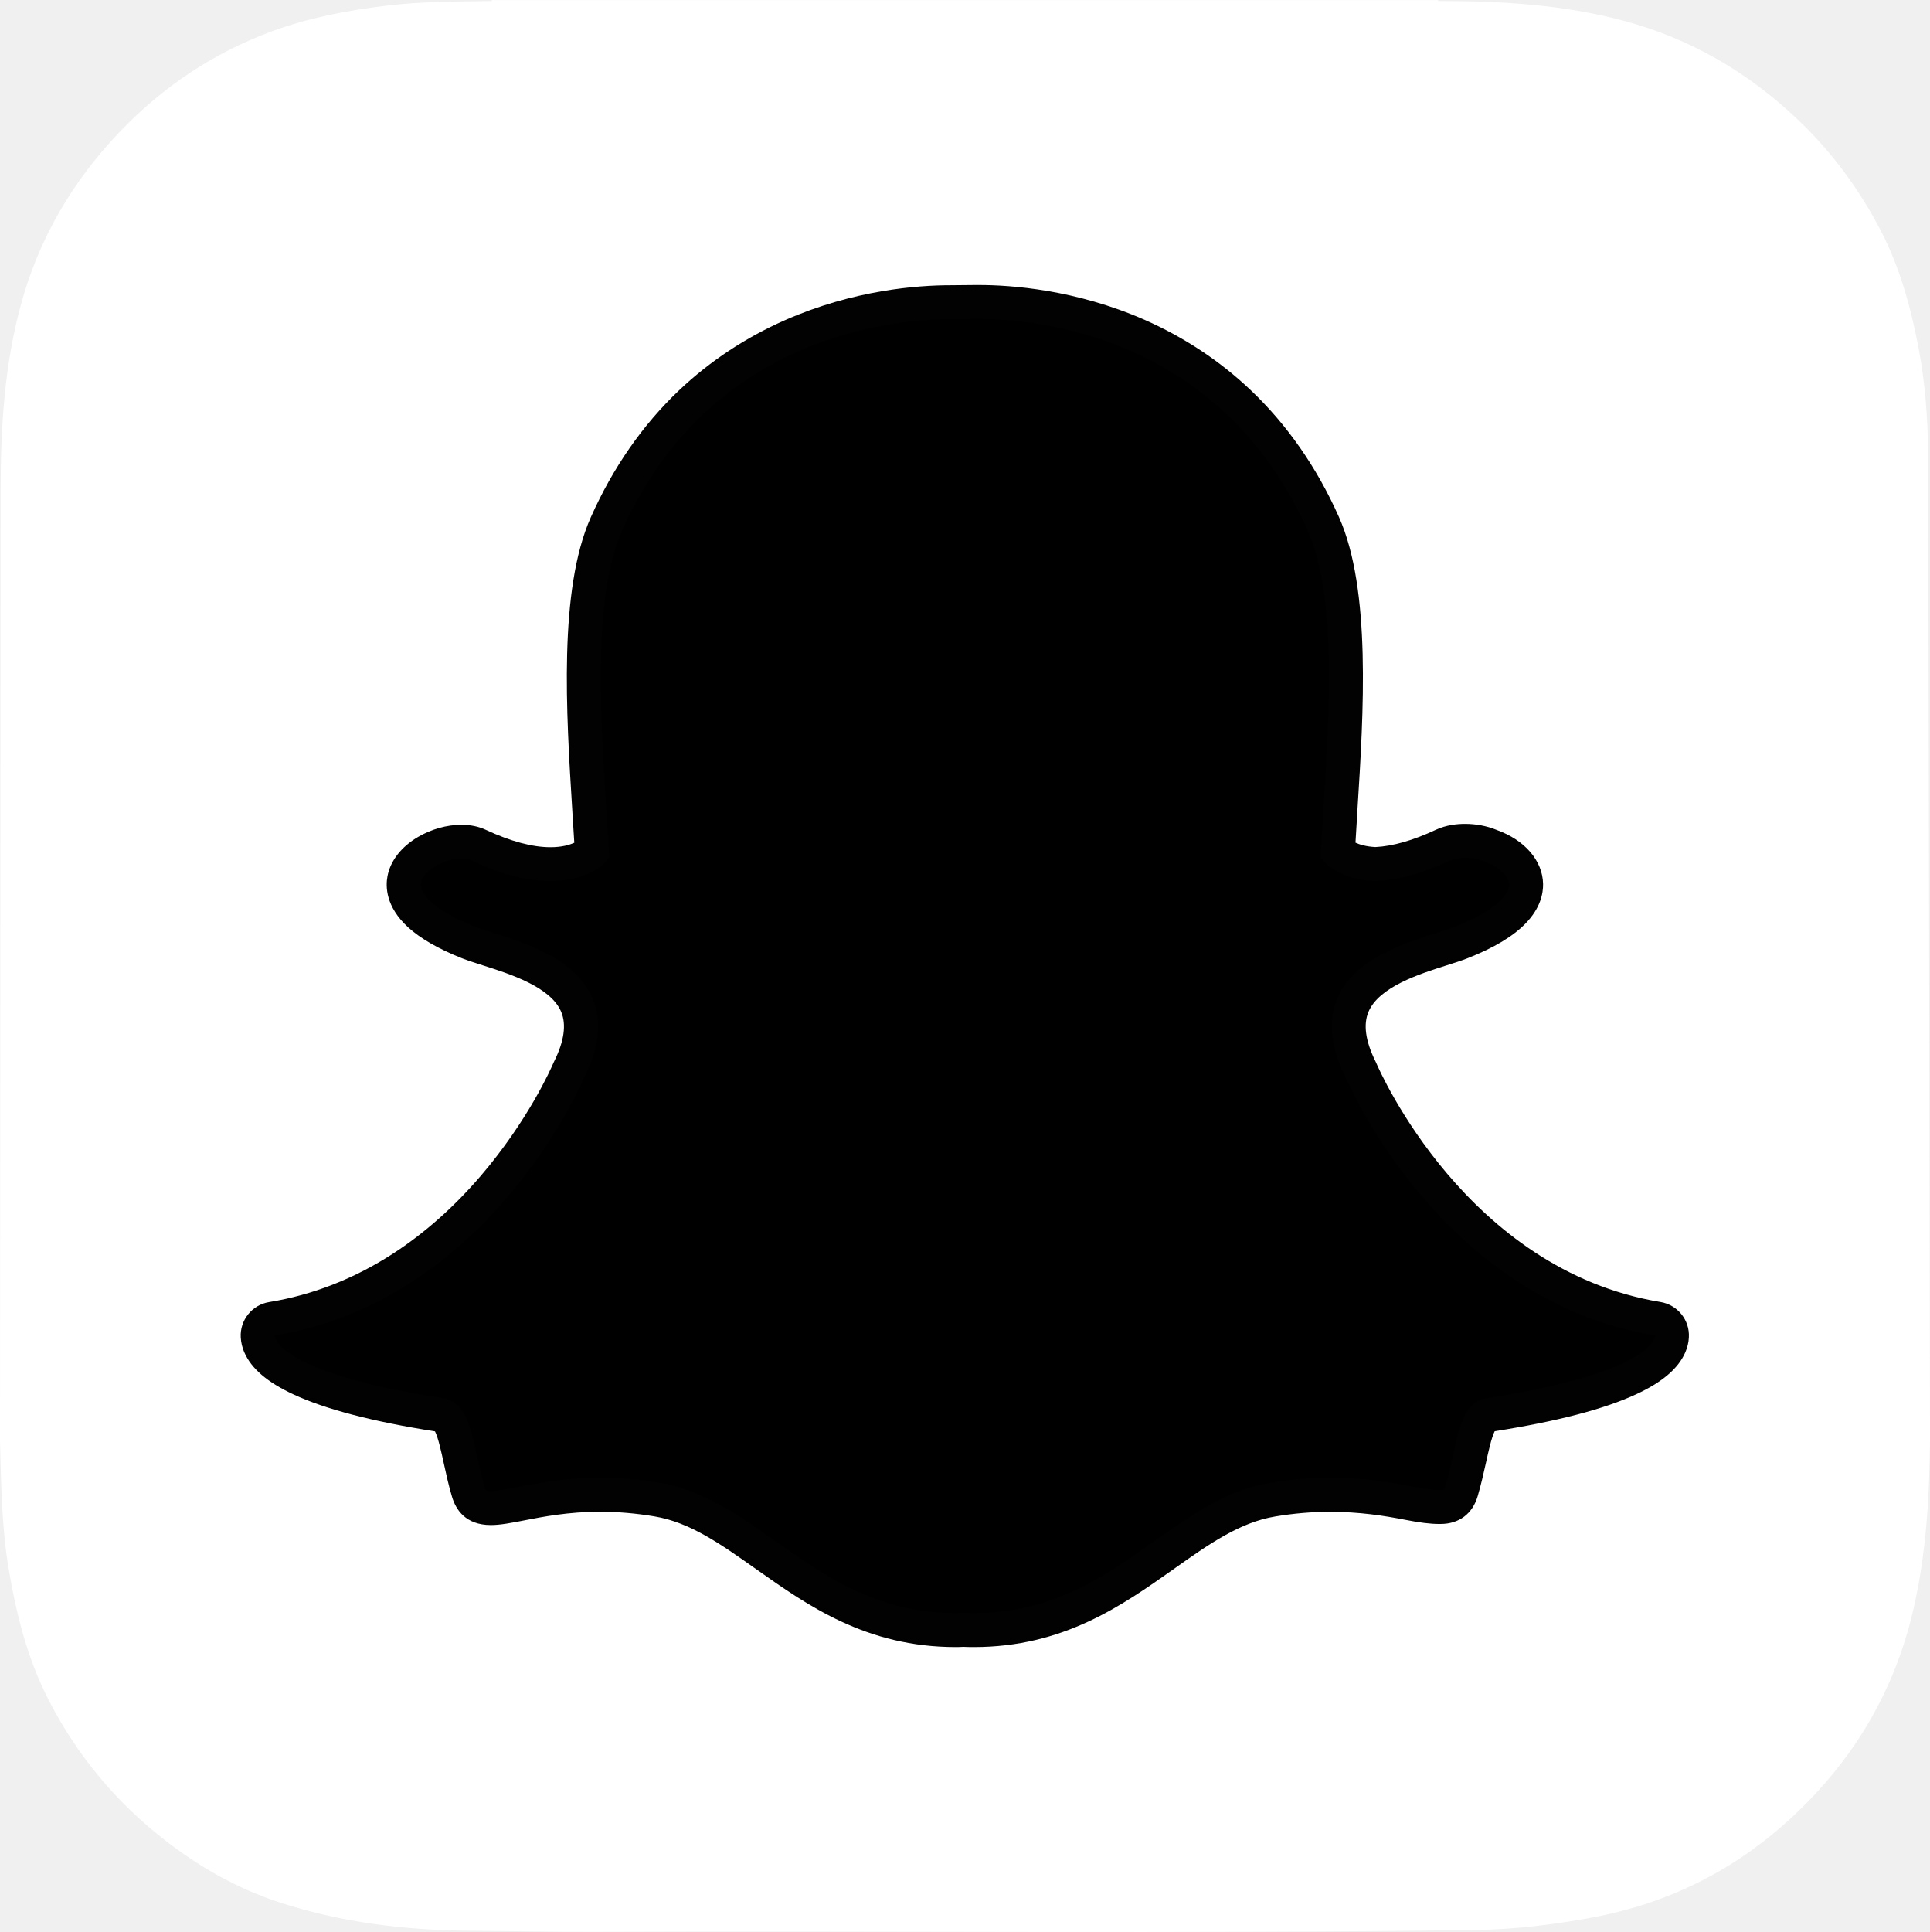
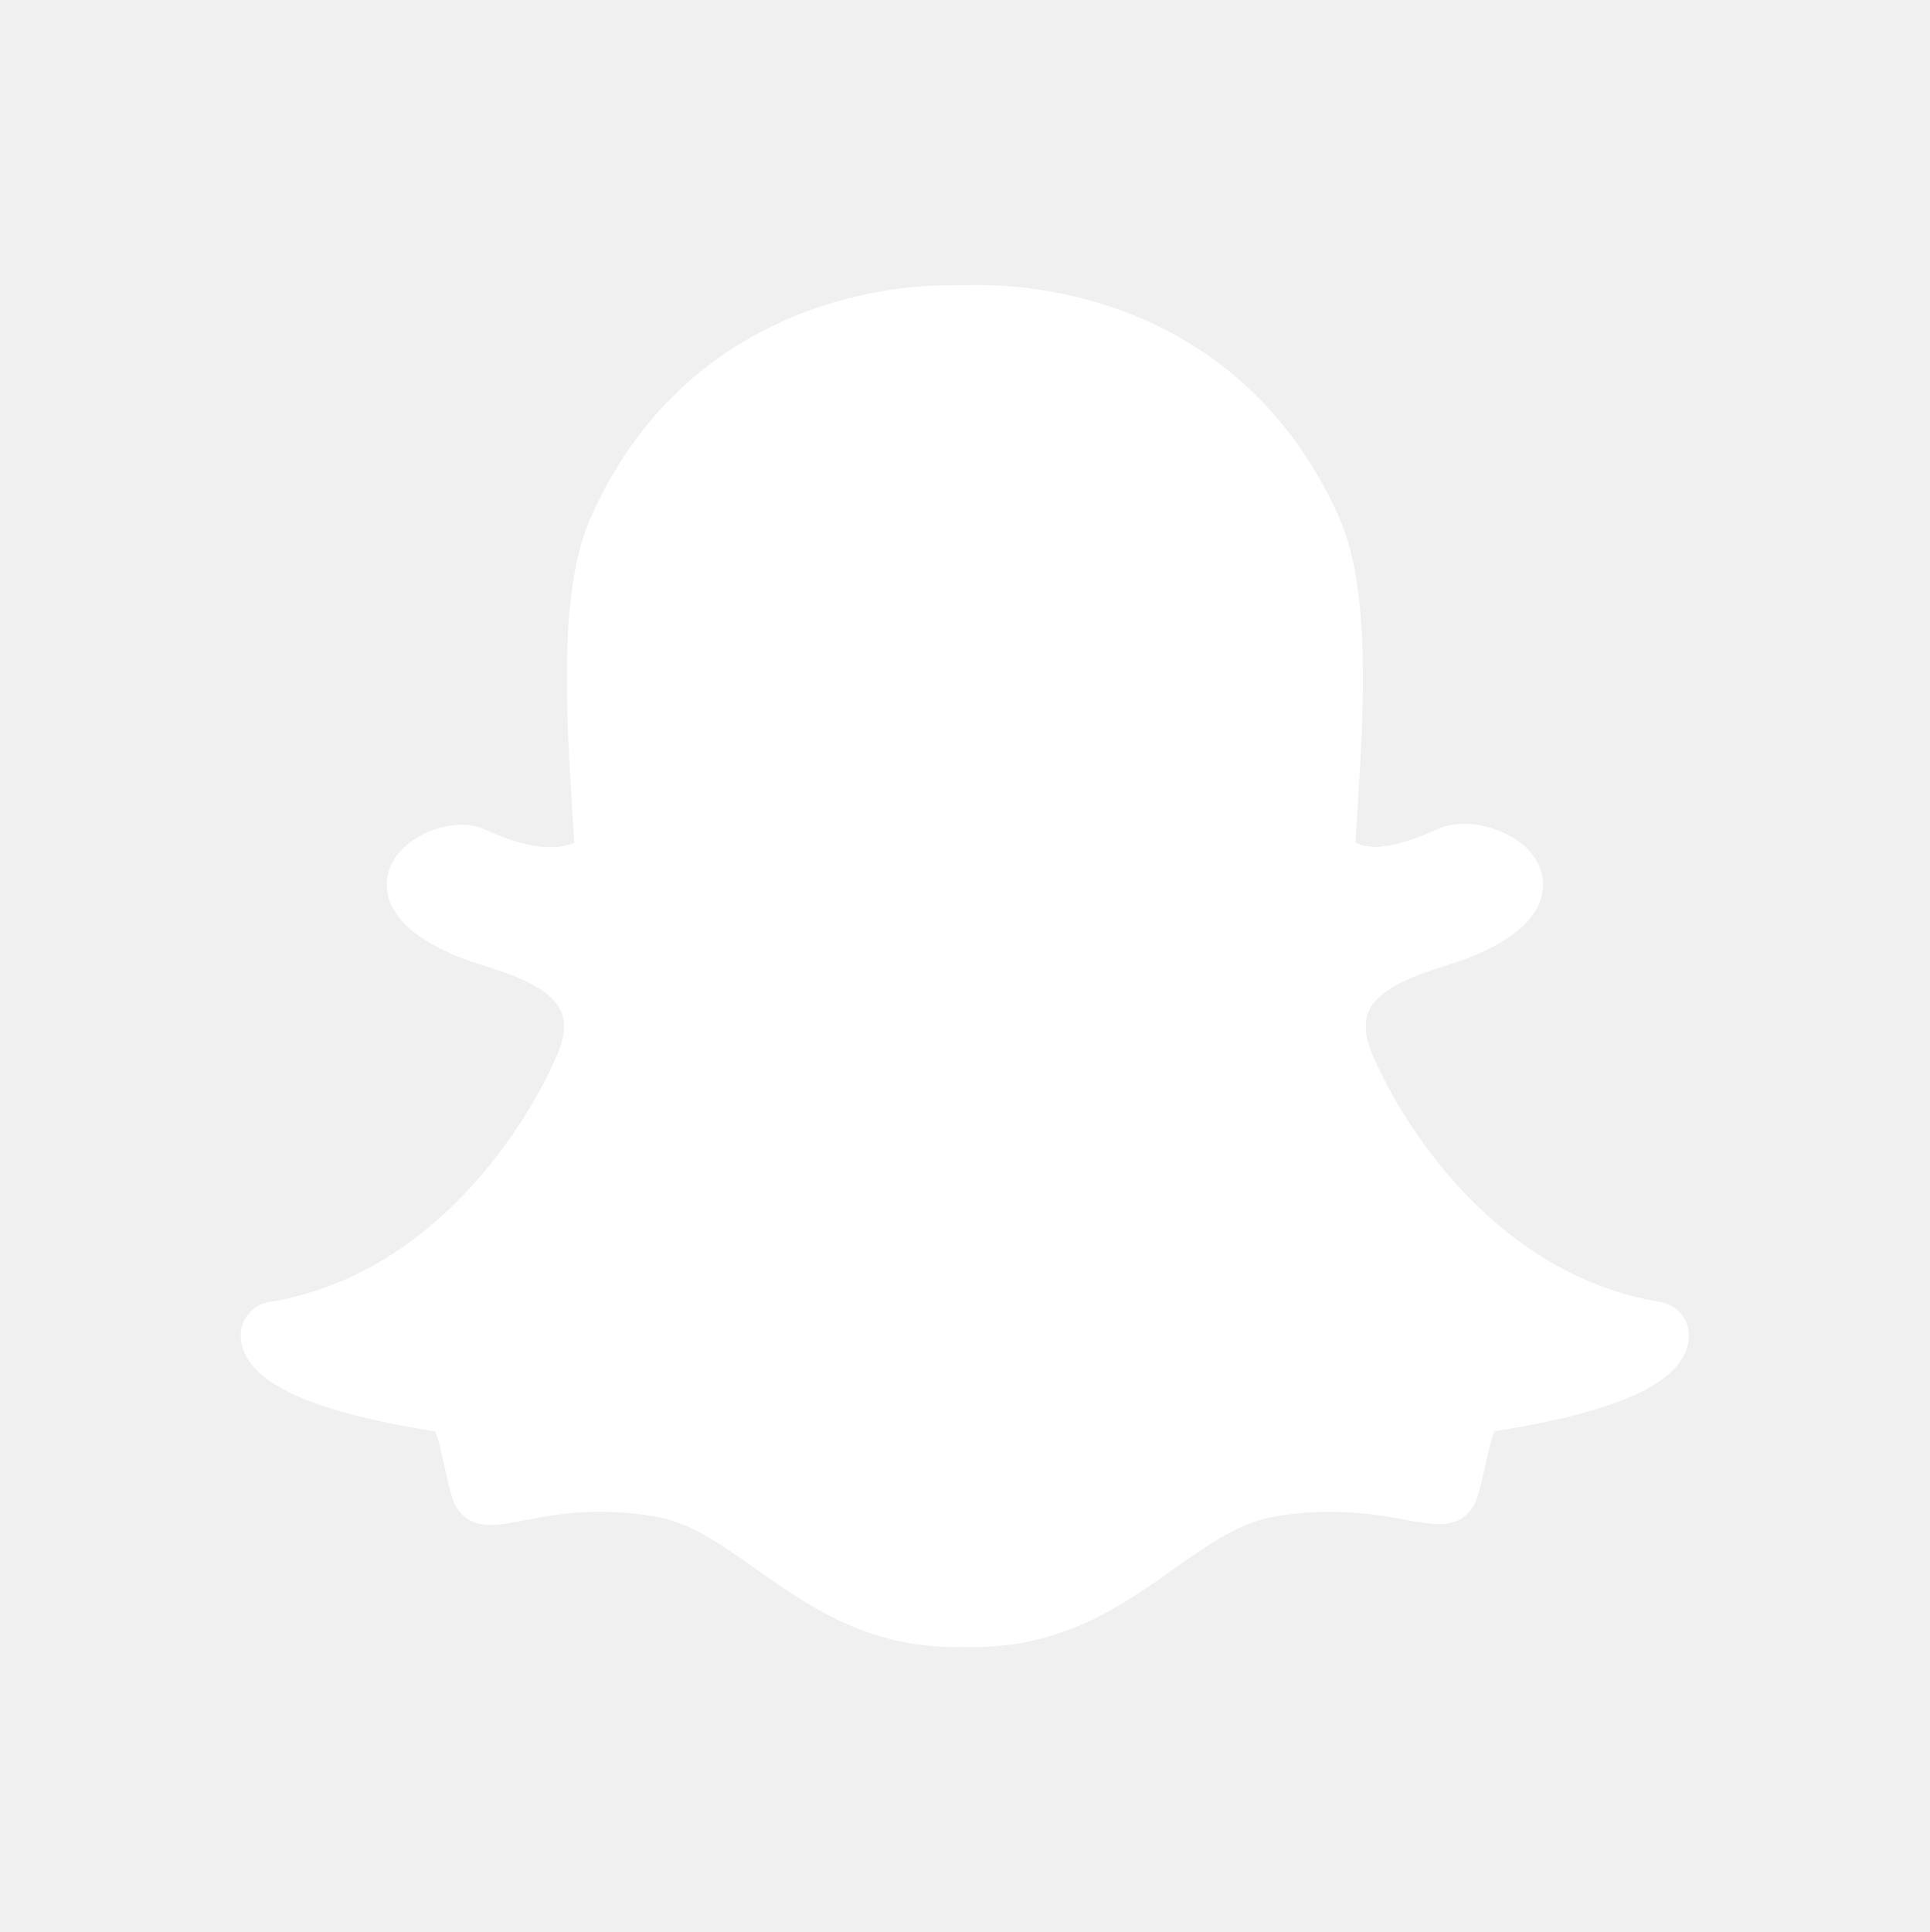
<svg xmlns="http://www.w3.org/2000/svg" version="1.1" id="Layer_1" x="0px" y="0px" viewBox="0 0 2498 2500" style="enable-background:new 0 0 2498 2500;" xml:space="preserve">
  <style type="text/css">
	.st0{fill:#FFFFFF;}
- 	.st1{fill:#020202;}
- 	.st2{fill:none;}
+ 	.st1{fill:none;}
</style>
-   <path class="st0" d="M0,1864.1v0.1c1.5,55.5,2,111.3,11.3,166.5c9.9,58.4,24.1,115.2,51.2,168.2c36.6,71.7,86.8,132.2,150.2,181.7  c45.5,35.5,95.3,63.7,150.3,81.5c80.3,25.9,163.1,35.8,247.1,36.3c52.4,0.3,104.8,1.6,157.2,1.4c380.8-1.6,761.7,2.7,1142.5-2.4  c50.5-0.7,100.2-6.8,149.8-15.9c95.1-17.4,179.1-58,251-122.1c83.8-74.7,140.3-166.2,165.8-276.5c16.7-72.1,20.9-145.3,21.6-218.8  v-14.7c0-5.7-2.2-1247.9-2.4-1264.3c-0.6-45.1-3.9-89.9-12.3-134.2c-10.3-54.1-24.8-106.8-50.7-155.7  c-27.3-51.7-61.6-98.2-104-138.8c-64.9-62.2-139.8-106.2-227-129.5c-78.7-21-159.1-25.7-240-25.6c-0.1,0-0.4-0.8-0.5-1.2H636.4  c0,0.4,0,0.8-0.1,1.2c-45.9,0.8-91.9,0.5-137.6,6.2c-50.1,6.2-99.6,15.6-147,33.1c-74.6,27.6-139.5,70.6-194.8,128  c-62.7,65-107,140.2-130.4,227.8C5.5,474.4,0.9,554.1,0.8,634.4" />
-   <path d="M1260.3,2109.3c-5.2,0-10.1-0.2-13.9-0.4c-3,0.3-6.1,0.4-9.2,0.4c-109,0-181.9-51.5-246.2-97  c-46.1-32.6-89.6-63.3-140.5-71.8c-25-4.1-49.9-6.3-73.9-6.3c-43.3,0-77.5,6.7-102.5,11.6c-15.4,3-28.6,5.6-38.9,5.6  c-10.7,0-23.8-2.4-29.2-20.9c-4.3-14.6-7.4-28.8-10.4-42.5c-7.5-34.1-12.9-55-25.7-56.9c-136.7-21.1-217.5-52.2-233.6-89.8  c-1.6-3.8-2.6-7.8-2.8-11.9c-0.6-11.2,7.3-21.1,18.3-22.9c108.6-17.9,205.1-75.3,286.9-170.6c63.4-73.8,94.5-144.3,97.9-152.1  c0.1-0.4,0.3-0.7,0.5-1.1c15.8-32,18.9-59.7,9.4-82.2c-17.6-41.5-76-60-114.5-72.3c-9.6-3-18.7-5.9-25.9-8.8  c-34.2-13.5-90.5-42.1-83-81.5c5.5-28.7,43.5-48.8,74.2-48.8c8.5,0,16.1,1.5,22.5,4.5c34.7,16.3,65.9,24.5,92.8,24.5  c33.4,0,49.5-12.7,53.4-16.3c-1-18.2-2.1-36.5-3.3-54.7c-7.8-124.7-17.6-279.9,22.1-368.9c118.8-266.4,370.8-287.2,445.2-287.2  c12.3-0.1,24.6-0.2,36.8-0.3c74.6,0,327.1,20.7,446,287.3c39.7,89.1,29.9,244.4,22,369.3l-0.4,6c-1.1,17-2.1,33-2.9,48.6  c3.7,3.4,18.4,15,48.5,16.2c25.6-1,55-9.2,87.4-24.4c10-4.7,21.1-5.7,28.6-5.7c11.4,0,23,2.2,32.6,6.2l0.5,0.2  c27.5,9.8,45.5,29.3,45.9,49.8c0.3,19.1-13.8,47.6-83.7,75.2c-7.2,2.8-16.3,5.7-25.9,8.8c-38.6,12.3-96.9,30.8-114.5,72.3  c-9.6,22.5-6.4,50.2,9.4,82.2c0.2,0.3,0.3,0.7,0.5,1.1c4.9,11.4,122.4,279.5,384.8,322.7c11.1,1.8,19,11.7,18.4,22.9  c-0.3,4.1-1.2,8.2-2.9,12c-16,37.4-96.7,68.4-233.5,89.6c-12.8,2-18.2,22.7-25.6,56.7c-3.1,14-6.2,27.8-10.4,42.2  c-4,13.6-12.8,20.2-27,20.2h-2.1c-9.3,0-22.4-1.7-38.9-4.9c-28.9-5.6-61.3-10.9-102.5-10.9c-24,0-48.9,2.1-74,6.3  c-50.9,8.5-94.3,39.2-140.4,71.7C1442.2,2057.7,1369.3,2109.3,1260.3,2109.3" />
-   <path class="st1" d="M1266.8,412.7c70.2,0,312,18.9,426,274.3c37.5,84.1,27.9,236.5,20.2,358.9c-1.2,19.4-2.4,38.3-3.4,56.2  l-0.4,7.7l5.2,5.8c2.1,2.3,21.6,22.7,65,24.4l0.7,0l0.7,0c28.7-1.1,61-10,96.1-26.4c5.2-2.4,12-3.6,19.3-3.6  c8.3,0,17.1,1.6,24.4,4.6l1.1,0.4c18.4,6.4,31.4,18.6,31.6,29.6c0.1,6.2-4.5,28.6-69.8,54.4c-6.4,2.5-14.8,5.2-24.5,8.3  c-42.4,13.5-106.5,33.8-128.1,84.7c-12.1,28.6-8.8,62.4,9.9,100.4c7.7,18,128.8,290.8,401.4,335.7c-0.1,1.5-0.5,3-1.1,4.4  c-4.6,10.9-34,48.5-216.7,76.7c-28.6,4.4-35.6,36.4-43.7,73.7c-2.9,13.3-5.9,26.8-10,40.7c-1.3,4.2-1.5,4.4-6,4.4h-2.1  c-8.1,0-20.4-1.7-34.7-4.5c-26-5.1-61.4-11.3-106.8-11.3c-25.3,0-51.4,2.2-77.5,6.6c-55.9,9.3-101.4,41.5-149.6,75.5  c-64.7,45.7-131.5,93-233.5,93c-4.5,0-8.8-0.2-13.2-0.4l-1.1,0l-1.2,0.1c-2.5,0.2-5,0.3-7.6,0.3c-102,0-168.9-47.3-233.5-93  c-48.2-34-93.7-66.2-149.6-75.5c-26.1-4.4-52.2-6.6-77.5-6.6c-45.3,0-80.9,6.9-106.8,12c-14.3,2.8-26.6,5.2-34.7,5.2  c-6.6,0-6.7-0.4-8.1-5.2c-4.1-13.9-7.1-27.7-10-41c-8.1-37.3-15.2-69.5-43.7-73.9c-182.7-28.2-212.1-65.9-216.7-76.7  c-0.6-1.4-1-2.9-1.1-4.5c272.6-44.9,393.7-317.7,401.4-335.8c18.7-38,22.1-71.8,9.9-100.4c-21.6-50.8-85.7-71.2-128.1-84.6  c-9.7-3.1-18.1-5.8-24.5-8.3c-55.1-21.8-72-43.7-69.5-57c2.9-15.3,29.5-30.9,52.6-30.9c5.2,0,9.8,0.8,13.1,2.4  c37.6,17.6,72,26.6,102.1,26.6c47.4,0,68.5-22,70.7-24.6l5.1-5.7l-0.4-7.7c-1-18-2.1-36.8-3.4-56.2  c-7.7-122.4-17.3-274.7,20.2-358.8C918.4,432.7,1159,413,1230,413c1.7,0,32.6-0.3,32.6-0.3C1263.9,412.7,1265.3,412.7,1266.8,412.7   M1266.8,368.8L1266.8,368.8c-1.7,0-3.2,0-4.7,0l-32.2,0.3c-41.6,0-124.9,5.9-214.3,45.4c-51.1,22.6-97.1,53.1-136.7,90.6  c-47.2,44.8-85.6,100-114.2,164.2c-41.9,93.9-31.9,252.1-24,379.3l0,0.2c0.9,13.6,1.8,27.8,2.6,41.7c-6.1,2.8-16.1,5.8-30.8,5.8  c-23.6,0-51.7-7.6-83.5-22.4c-9.3-4.4-20-6.6-31.8-6.6c-18.9,0-38.8,5.6-56.1,15.7c-21.8,12.8-35.8,30.8-39.6,50.9  c-2.5,13.2-2.4,39.4,26.7,66c16,14.6,39.5,28.1,69.8,40.1c8,3.1,17.4,6.1,27.4,9.3c34.7,11,87.2,27.7,100.9,59.9  c6.9,16.3,4,37.9-8.9,63.9c-0.3,0.7-0.7,1.4-1,2.1c-3.2,7.5-33.1,75.1-94.3,146.5c-34.8,40.6-73.2,74.5-113.9,100.8  c-49.7,32.1-103.5,53.2-159.9,62.4c-22.1,3.6-38,23.4-36.7,45.8c0.4,6.5,1.9,12.9,4.5,19.1l0.1,0.1c9,20.9,29.7,38.7,63.5,54.4  c41.2,19.2,102.9,35.3,183.3,47.9c4.1,7.7,8.3,27.1,11.2,40.4c3.1,14.1,6.2,28.7,10.8,44.1c4.9,16.7,17.6,36.7,50.3,36.7  c12.4,0,26.6-2.8,43.1-6c24.1-4.7,57.1-11.2,98.3-11.2c22.8,0,46.5,2,70.3,6c45.9,7.6,85.5,35.6,131.3,68  c67.1,47.4,143,101.1,258.9,101.1c3.2,0,6.3-0.1,9.5-0.3c3.8,0.2,8.6,0.3,13.6,0.3c116,0,191.9-53.7,258.9-101l0.1-0.1  c45.8-32.4,85.4-60.3,131.3-67.9c23.8-4,47.5-6,70.3-6c39.4,0,70.5,5,98.3,10.4c18.2,3.6,32.3,5.3,43.1,5.3l1.1,0h1.1  c23.9,0,41.4-13.1,48.1-36.1c4.4-15.1,7.6-29.3,10.8-43.7c2.7-12.5,7.1-32.4,11.2-40.2c80.4-12.6,142.1-28.7,183.3-47.9  c33.7-15.6,54.4-33.4,63.4-54.2c2.7-6.3,4.3-12.7,4.6-19.3c1.3-22.4-14.6-42.1-36.7-45.8c-250.6-41.3-363.5-298.8-368.1-309.7  c-0.3-0.7-0.6-1.4-1-2.1c-12.8-26-15.8-47.5-8.8-63.9c13.7-32.2,66.2-48.9,100.9-59.9c10.1-3.2,19.5-6.2,27.4-9.3  c34.2-13.5,58.6-28.2,74.8-44.8c19.3-19.8,23-38.8,22.8-51.3c-0.6-30.1-23.6-56.8-60.2-69.9c-12.4-5.1-26.5-7.8-40.8-7.8  c-9.8,0-24.2,1.3-37.9,7.7c-29.3,13.7-55.6,21.2-78.1,22.3c-12-0.6-20.4-3.2-25.8-5.7c0.7-11.7,1.4-23.8,2.2-36.4l0.3-5.4  c8-127.2,18-285.6-23.9-379.6c-28.7-64.4-67.3-119.7-114.7-164.6c-39.7-37.6-85.9-68.1-137.2-90.7  C1391.7,374.6,1308.5,368.8,1266.8,368.8" />
-   <path class="st2" d="M0,0.8h2498v2498H0V0.8z" />
+   <path class="st0" d="M1260.3,2109.3c-5.2,0-10.1-0.2-13.9-0.4c-3,0.3-6.1,0.4-9.2,0.4c-109,0-181.9-51.5-246.2-97  c-46.1-32.6-89.6-63.3-140.5-71.8c-25-4.1-49.9-6.3-73.9-6.3c-43.3,0-77.5,6.7-102.5,11.6c-15.4,3-28.6,5.6-38.9,5.6  c-10.7,0-23.8-2.4-29.2-20.9c-4.3-14.6-7.4-28.8-10.4-42.5c-7.5-34.1-12.9-55-25.7-56.9c-136.7-21.1-217.5-52.2-233.6-89.8  c-1.6-3.8-2.6-7.8-2.8-11.9c-0.6-11.2,7.3-21.1,18.3-22.9c108.6-17.9,205.1-75.3,286.9-170.6c63.4-73.8,94.5-144.3,97.9-152.1  c0.1-0.4,0.3-0.7,0.5-1.1c15.8-32,18.9-59.7,9.4-82.2c-17.6-41.5-76-60-114.5-72.3c-9.6-3-18.7-5.9-25.9-8.8  c-34.2-13.5-90.5-42.1-83-81.5c5.5-28.7,43.5-48.8,74.2-48.8c8.5,0,16.1,1.5,22.5,4.5c34.7,16.3,65.9,24.5,92.8,24.5  c33.4,0,49.5-12.7,53.4-16.3c-1-18.2-2.1-36.5-3.3-54.7c-7.8-124.7-17.6-279.9,22.1-368.9C903.6,411.8,1155.6,391,1230,391  c12.3-0.1,24.6-0.2,36.8-0.3c74.6,0,327.1,20.7,446,287.3c39.7,89.1,29.9,244.4,22,369.3l-0.4,6c-1.1,17-2.1,33-2.9,48.6  c3.7,3.4,18.4,15,48.5,16.2c25.6-1,55-9.2,87.4-24.4c10-4.7,21.1-5.7,28.6-5.7c11.4,0,23,2.2,32.6,6.2l0.5,0.2  c27.5,9.8,45.5,29.3,45.9,49.8c0.3,19.1-13.8,47.6-83.7,75.2c-7.2,2.8-16.3,5.7-25.9,8.8c-38.6,12.3-96.9,30.8-114.5,72.3  c-9.6,22.5-6.4,50.2,9.4,82.2c0.2,0.3,0.3,0.7,0.5,1.1c4.9,11.4,122.4,279.5,384.8,322.7c11.1,1.8,19,11.7,18.4,22.9  c-0.3,4.1-1.2,8.2-2.9,12c-16,37.4-96.7,68.4-233.5,89.6c-12.8,2-18.2,22.7-25.6,56.7c-3.1,14-6.2,27.8-10.4,42.2  c-4,13.6-12.8,20.2-27,20.2h-2.1c-9.3,0-22.4-1.7-38.9-4.9c-28.9-5.6-61.3-10.9-102.5-10.9c-24,0-48.9,2.1-74,6.3  c-50.9,8.5-94.3,39.2-140.4,71.7C1442.2,2057.7,1369.3,2109.3,1260.3,2109.3" />
+   <rect class="st1" width="2500" height="2500" />
+   <path class="st0" d="M1266.8,412.7c70.2,0,312,18.9,426,274.3c37.5,84.1,27.9,236.5,20.2,358.9c-1.2,19.4-2.4,38.3-3.4,56.2  l-0.4,7.7l5.2,5.8c2.1,2.3,21.6,22.7,65,24.4h0.7h0.7c28.7-1.1,61-10,96.1-26.4c5.2-2.4,12-3.6,19.3-3.6c8.3,0,17.1,1.6,24.4,4.6  l1.1,0.4c18.4,6.4,31.4,18.6,31.6,29.6c0.1,6.2-4.5,28.6-69.8,54.4c-6.4,2.5-14.8,5.2-24.5,8.3c-42.4,13.5-106.5,33.8-128.1,84.7  c-12.1,28.6-8.8,62.4,9.9,100.4c7.7,18,128.8,290.8,401.4,335.7c-0.1,1.5-0.5,3-1.1,4.4c-4.6,10.9-34,48.5-216.7,76.7  c-28.6,4.4-35.6,36.4-43.7,73.7c-2.9,13.3-5.9,26.8-10,40.7c-1.3,4.2-1.5,4.4-6,4.4h-2.1c-8.1,0-20.4-1.7-34.7-4.5  c-26-5.1-61.4-11.3-106.8-11.3c-25.3,0-51.4,2.2-77.5,6.6c-55.9,9.3-101.4,41.5-149.6,75.5c-64.7,45.7-131.5,93-233.5,93  c-4.5,0-8.8-0.2-13.2-0.4h-1.1l-1.2,0.1c-2.5,0.2-5,0.3-7.6,0.3c-102,0-168.9-47.3-233.5-93c-48.2-34-93.7-66.2-149.6-75.5  c-26.1-4.4-52.2-6.6-77.5-6.6c-45.3,0-80.9,6.9-106.8,12c-14.3,2.8-26.6,5.2-34.7,5.2c-6.6,0-6.7-0.4-8.1-5.2  c-4.1-13.9-7.1-27.7-10-41c-8.1-37.3-15.2-69.5-43.7-73.9c-182.7-28.2-212.1-65.9-216.7-76.7c-0.6-1.4-1-2.9-1.1-4.5  c272.6-44.9,393.7-317.7,401.4-335.8c18.7-38,22.1-71.8,9.9-100.4c-21.6-50.8-85.7-71.2-128.1-84.6c-9.7-3.1-18.1-5.8-24.5-8.3  c-55.1-21.8-72-43.7-69.5-57c2.9-15.3,29.5-30.9,52.6-30.9c5.2,0,9.8,0.8,13.1,2.4c37.6,17.6,72,26.6,102.1,26.6  c47.4,0,68.5-22,70.7-24.6l5.1-5.7l-0.4-7.7c-1-18-2.1-36.8-3.4-56.2c-7.7-122.4-17.3-274.7,20.2-358.8  C918.4,432.7,1159,413,1230,413c1.7,0,32.6-0.3,32.6-0.3C1263.9,412.7,1265.3,412.7,1266.8,412.7 M1266.8,368.8L1266.8,368.8  c-1.7,0-3.2,0-4.7,0l-32.2,0.3c-41.6,0-124.9,5.9-214.3,45.4c-51.1,22.6-97.1,53.1-136.7,90.6c-47.2,44.8-85.6,100-114.2,164.2  c-41.9,93.9-31.9,252.1-24,379.3v0.2c0.9,13.6,1.8,27.8,2.6,41.7c-6.1,2.8-16.1,5.8-30.8,5.8c-23.6,0-51.7-7.6-83.5-22.4  c-9.3-4.4-20-6.6-31.8-6.6c-18.9,0-38.8,5.6-56.1,15.7c-21.8,12.8-35.8,30.8-39.6,50.9c-2.5,13.2-2.4,39.4,26.7,66  c16,14.6,39.5,28.1,69.8,40.1c8,3.1,17.4,6.1,27.4,9.3c34.7,11,87.2,27.7,100.9,59.9c6.9,16.3,4,37.9-8.9,63.9  c-0.3,0.7-0.7,1.4-1,2.1c-3.2,7.5-33.1,75.1-94.3,146.5c-34.8,40.6-73.2,74.5-113.9,100.8c-49.7,32.1-103.5,53.2-159.9,62.4  c-22.1,3.6-38,23.4-36.7,45.8c0.4,6.5,1.9,12.9,4.5,19.1l0.1,0.1c9,20.9,29.7,38.7,63.5,54.4c41.2,19.2,102.9,35.3,183.3,47.9  c4.1,7.7,8.3,27.1,11.2,40.4c3.1,14.1,6.2,28.7,10.8,44.1c4.9,16.7,17.6,36.7,50.3,36.7c12.4,0,26.6-2.8,43.1-6  c24.1-4.7,57.1-11.2,98.3-11.2c22.8,0,46.5,2,70.3,6c45.9,7.6,85.5,35.6,131.3,68c67.1,47.4,143,101.1,258.9,101.1  c3.2,0,6.3-0.1,9.5-0.3c3.8,0.2,8.6,0.3,13.6,0.3c116,0,191.9-53.7,258.9-101l0.1-0.1c45.8-32.4,85.4-60.3,131.3-67.9  c23.8-4,47.5-6,70.3-6c39.4,0,70.5,5,98.3,10.4c18.2,3.6,32.3,5.3,43.1,5.3h1.1h1.1c23.9,0,41.4-13.1,48.1-36.1  c4.4-15.1,7.6-29.3,10.8-43.7c2.7-12.5,7.1-32.4,11.2-40.2c80.4-12.6,142.1-28.7,183.3-47.9c33.7-15.6,54.4-33.4,63.4-54.2  c2.7-6.3,4.3-12.7,4.6-19.3c1.3-22.4-14.6-42.1-36.7-45.8c-250.6-41.3-363.5-298.8-368.1-309.7c-0.3-0.7-0.6-1.4-1-2.1  c-12.8-26-15.8-47.5-8.8-63.9c13.7-32.2,66.2-48.9,100.9-59.9c10.1-3.2,19.5-6.2,27.4-9.3c34.2-13.5,58.6-28.2,74.8-44.8  c19.3-19.8,23-38.8,22.8-51.3c-0.6-30.1-23.6-56.8-60.2-69.9c-12.4-5.1-26.5-7.8-40.8-7.8c-9.8,0-24.2,1.3-37.9,7.7  c-29.3,13.7-55.6,21.2-78.1,22.3c-12-0.6-20.4-3.2-25.8-5.7c0.7-11.7,1.4-23.8,2.2-36.4l0.3-5.4c8-127.2,18-285.6-23.9-379.6  c-28.7-64.4-67.3-119.7-114.7-164.6c-39.7-37.6-85.9-68.1-137.2-90.7C1391.7,374.6,1308.5,368.8,1266.8,368.8" />
</svg>
